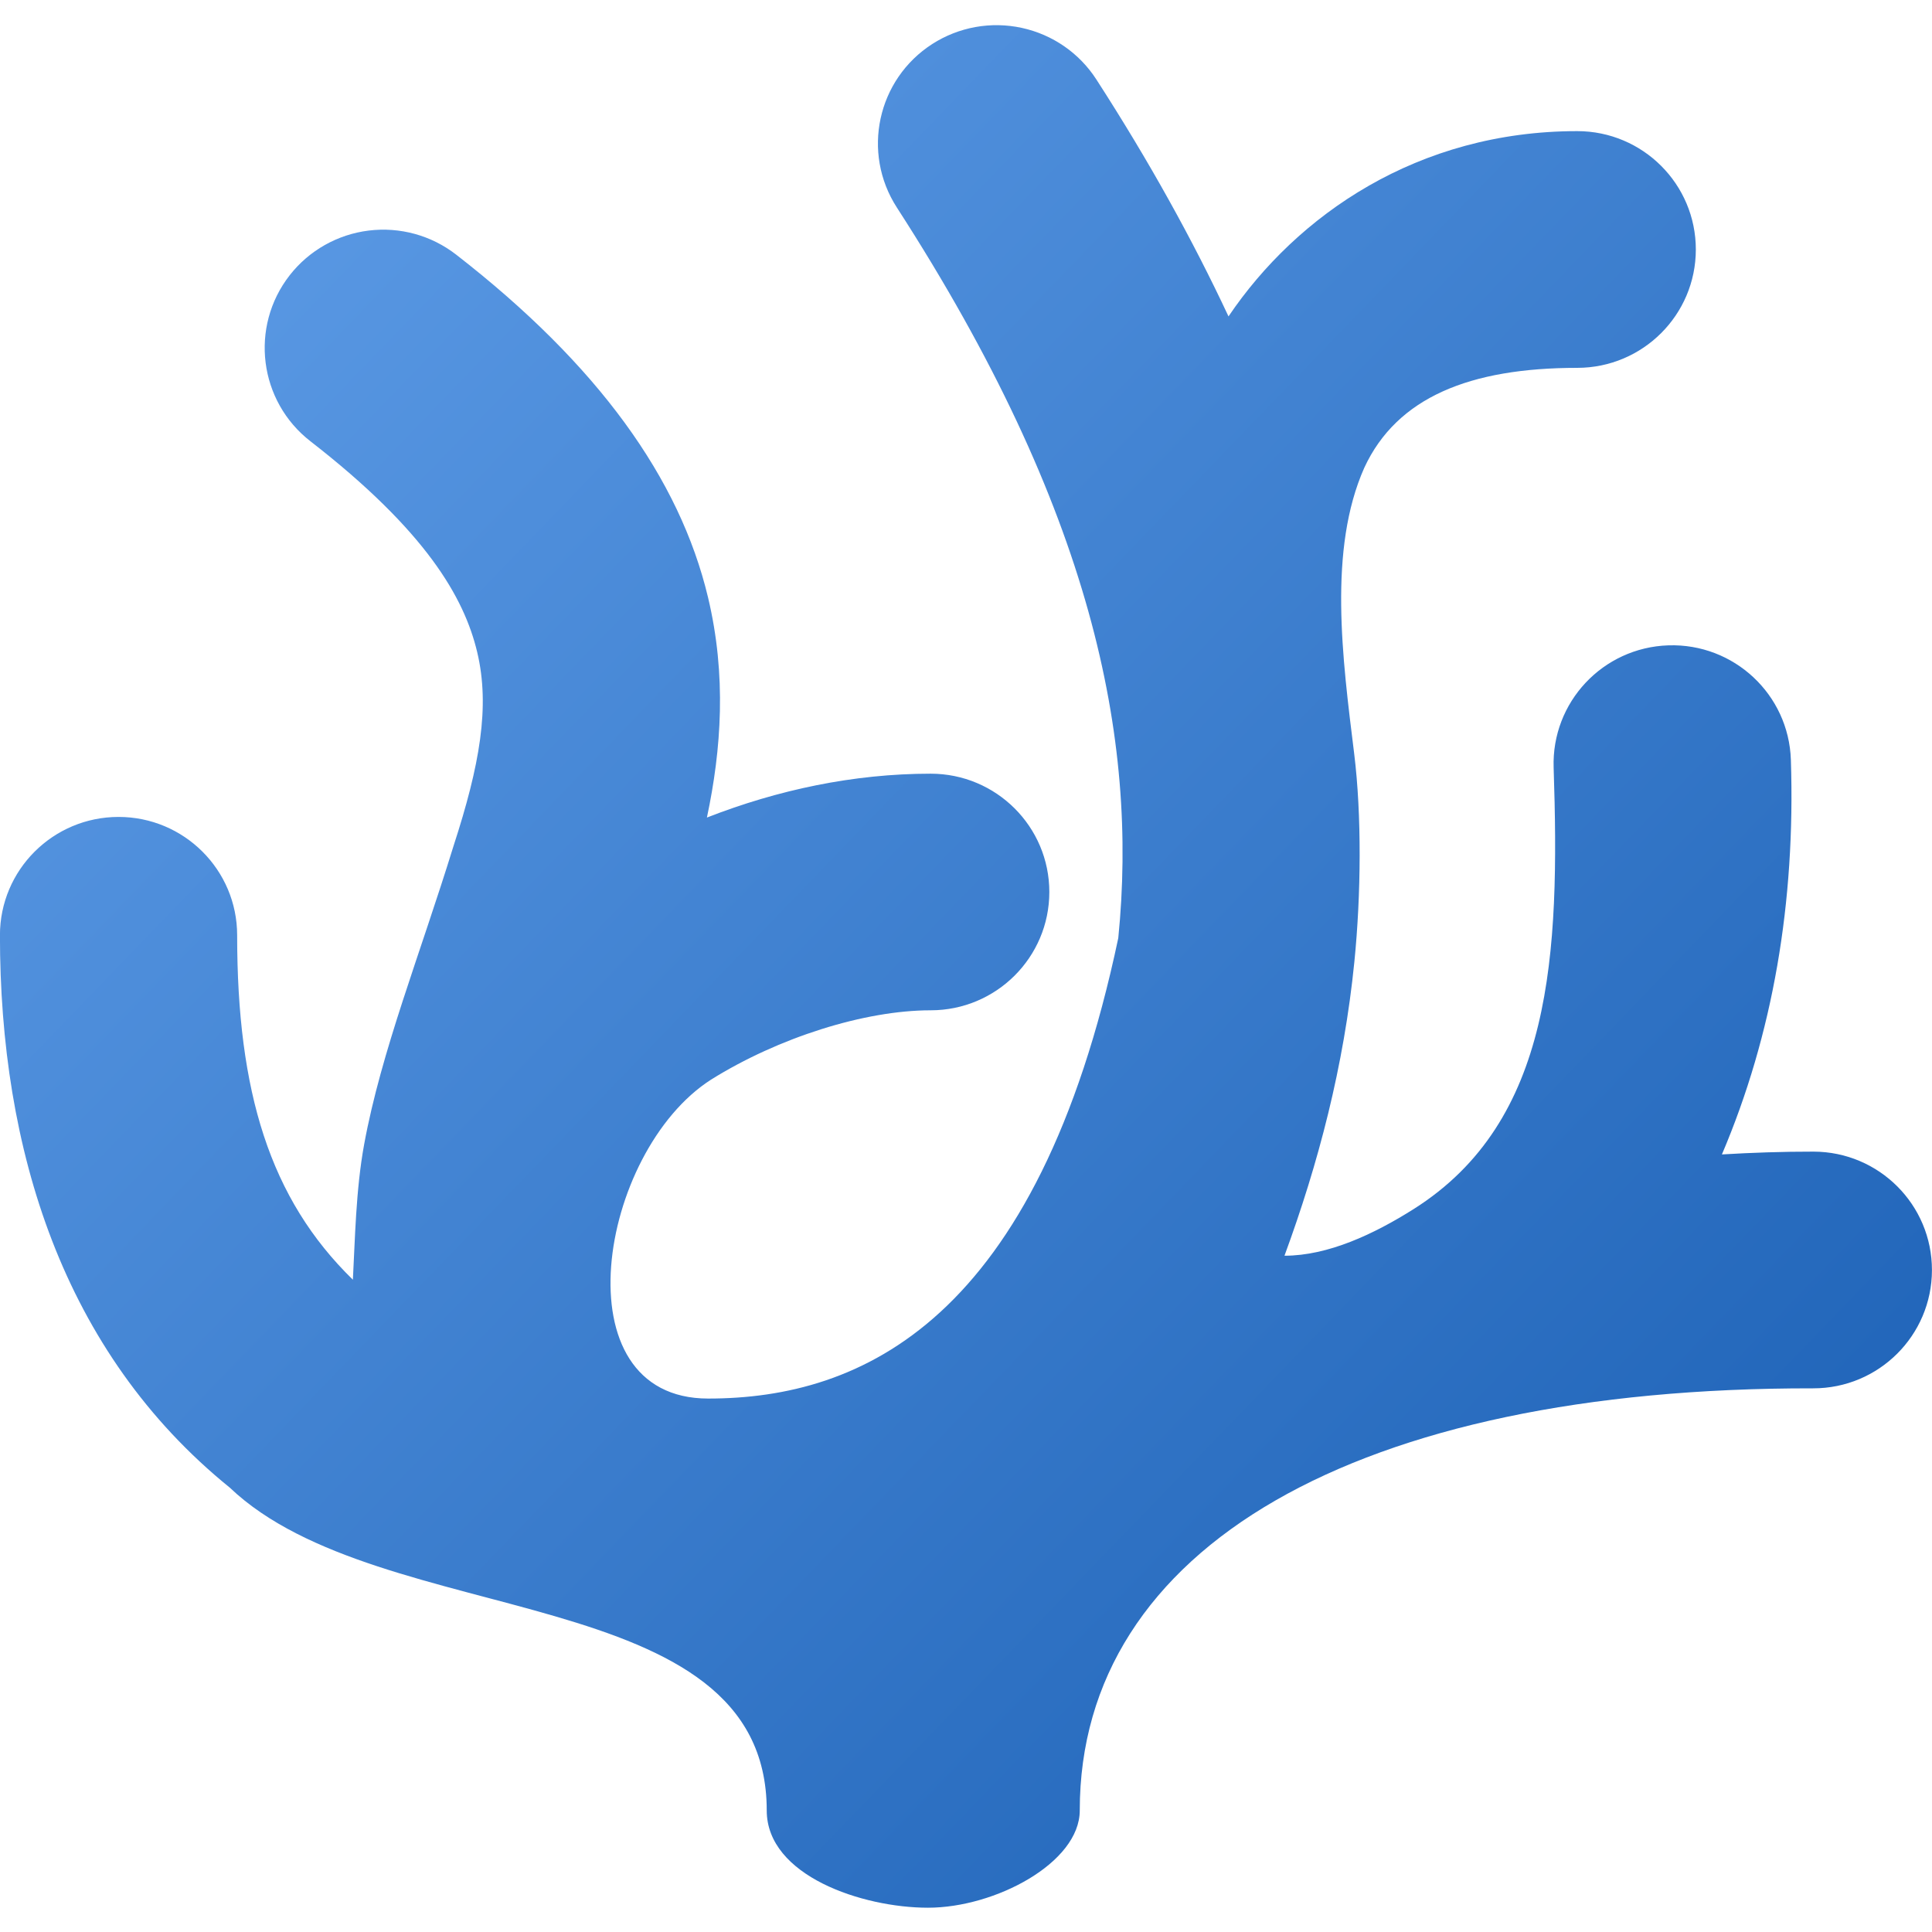
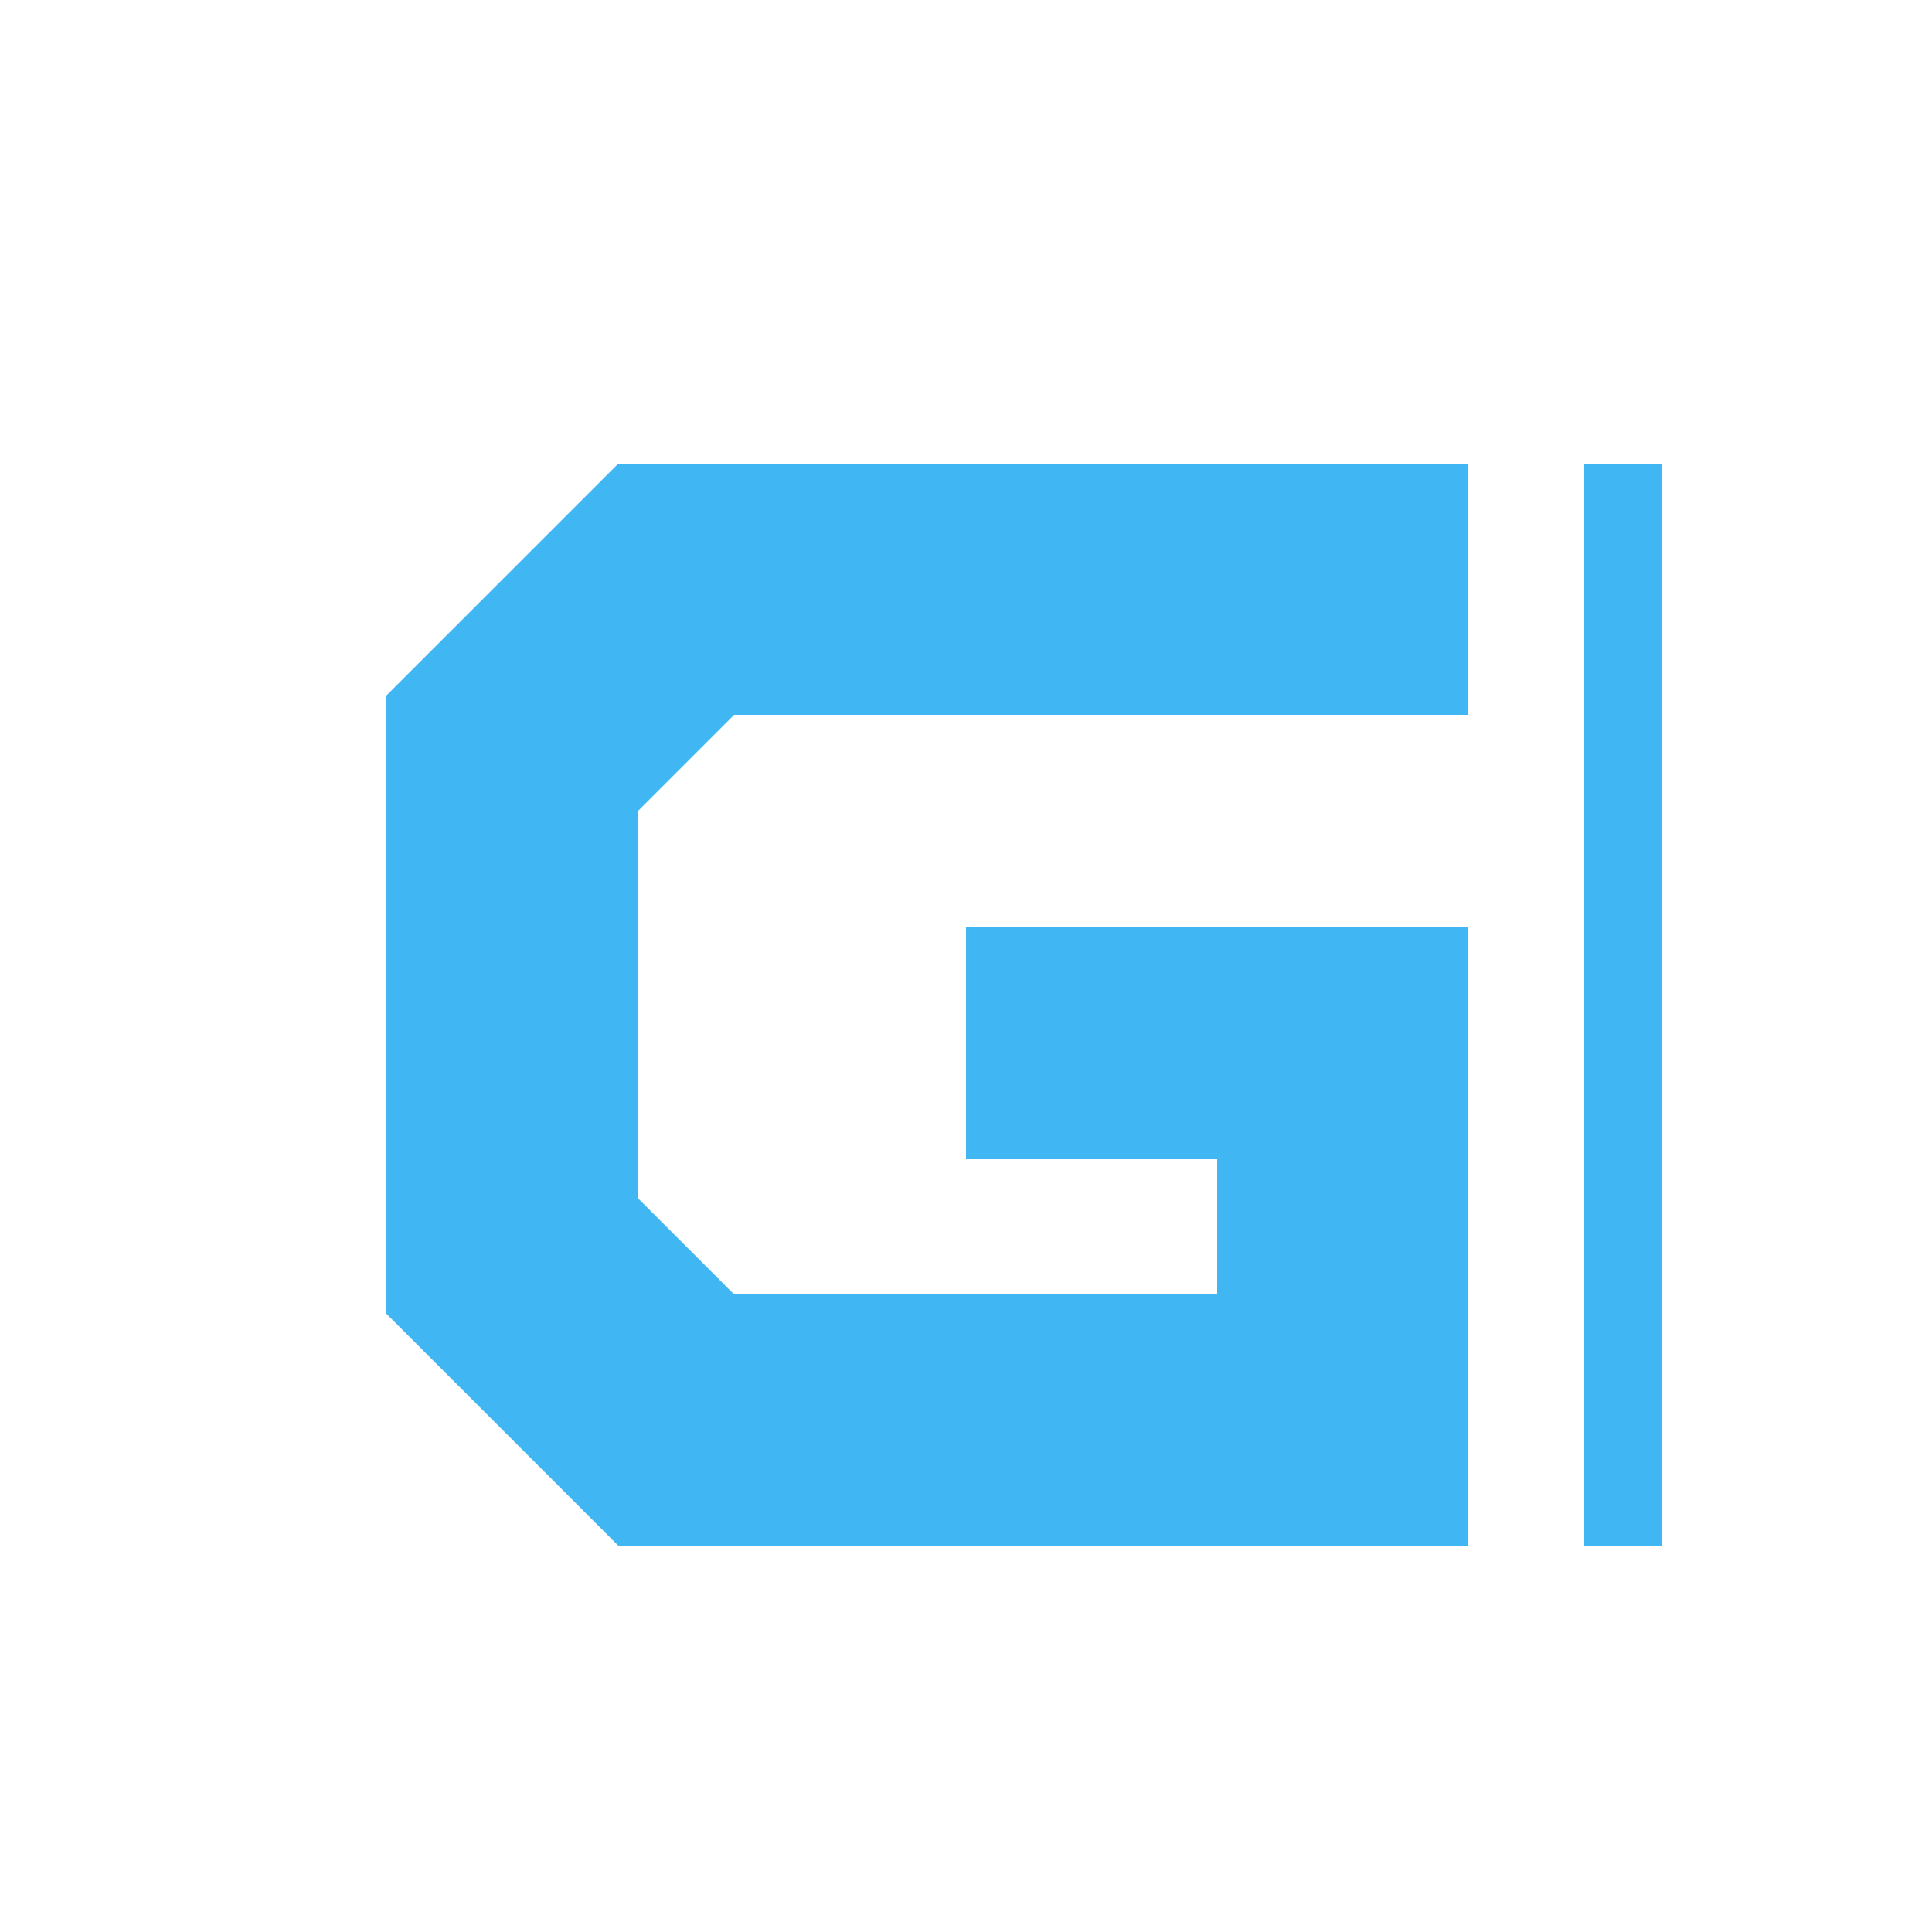
- <svg xmlns="http://www.w3.org/2000/svg" version="1.1" x="0" y="0" width="100" height="100" viewBox="0, 0, 100, 100">
-   <defs>
-     <linearGradient id="Gradient_1" gradientUnits="userSpaceOnUse" x1="199.997" y1="214.302" x2="296.665" y2="307.573" gradientTransform="matrix(1, 0, 0, 1, -200, -213)">
-       <stop offset="0" stop-color="#62A0EA" />
-       <stop offset="1" stop-color="#1A5FB4" />
-     </linearGradient>
-   </defs>
-   <g id="Layer_1">
-     <path d="M48.26,2.274 C45.406,4.105 44.583,7.898 46.422,10.742 C56.531,26.397 58.917,38.205 57.882,48.553 C53.698,68.369 44.603,72.389 36.655,72.389 C28.895,72.389 30.973,59.618 36.806,55.88 C40.288,53.706 44.748,52.293 48.171,52.293 C51.563,52.293 54.313,49.552 54.313,46.17 C54.313,42.787 51.563,40.046 48.171,40.046 C44.173,40.046 40.251,40.886 36.59,42.316 C37.338,38.787 37.614,34.973 36.647,30.919 C35.179,24.763 30.953,18.883 23.615,13.183 C22.33,12.183 20.7,11.734 19.083,11.934 C17.466,12.134 15.995,12.966 14.994,14.248 C12.912,16.918 13.394,20.766 16.072,22.843 C22.05,27.486 24.024,30.923 24.699,33.752 C25.374,36.581 24.831,39.616 23.475,43.786 C21.742,49.406 19.73,54.423 18.848,59.234 C18.414,61.602 18.377,64.179 18.265,66.238 C13.96,62.042 12.275,56.502 12.275,48.407 C12.274,45.025 9.524,42.283 6.133,42.284 C2.744,42.287 -0.002,45.027 -0.003,48.407 C-0.003,59.463 3.23,69.983 11.895,77.001 C19.739,84.474 39.686,81.712 39.686,93.709 C39.686,97.095 44.642,98.743 48.033,98.743 C51.511,98.743 55.888,96.418 55.888,93.709 C55.888,80.097 70.233,71.824 93.848,71.86 C97.24,71.865 99.992,69.126 99.997,65.744 C100.003,62.361 97.259,59.614 93.867,59.608 C92.252,59.606 90.678,59.661 89.126,59.753 C91.766,53.544 92.937,46.708 92.695,39.324 C92.583,35.943 89.745,33.293 86.356,33.403 C82.963,33.513 80.305,36.346 80.416,39.729 C80.736,49.397 80.374,58.03 73.171,62.581 C71.123,63.874 68.742,64.996 66.484,64.996 C68.237,60.228 69.561,55.195 70.103,49.77 C70.449,46.308 70.486,42.195 70.091,39 C69.478,34.05 68.738,28.436 70.617,24.207 C72.305,20.565 76.087,19.04 81.64,19.04 C85.029,19.037 87.775,16.296 87.776,12.917 C87.778,9.534 85.031,6.79 81.64,6.787 C73.388,6.787 67.133,11.13 63.587,16.377 C61.733,12.417 59.475,8.336 56.747,4.112 C55.866,2.747 54.478,1.788 52.887,1.443 C52.099,1.272 51.285,1.257 50.491,1.399 C49.697,1.542 48.939,1.839 48.26,2.274 z" fill="url(#Gradient_1)" id="path6008" />
-   </g>
+ <svg xmlns="http://www.w3.org/2000/svg" viewBox="0 0 100 100" width="1024" height="1024">
+   <polygon fill="#40B6F2" points="76,24 32,24 20,36 20,68 32,80 76,80 76,48 50,48 50,60 63,60 63,67 38,67 33,62 33,42 38,37 76,37" />
+   <rect x="82" y="24" width="4" height="56" fill="#40B6F2" />
</svg>
